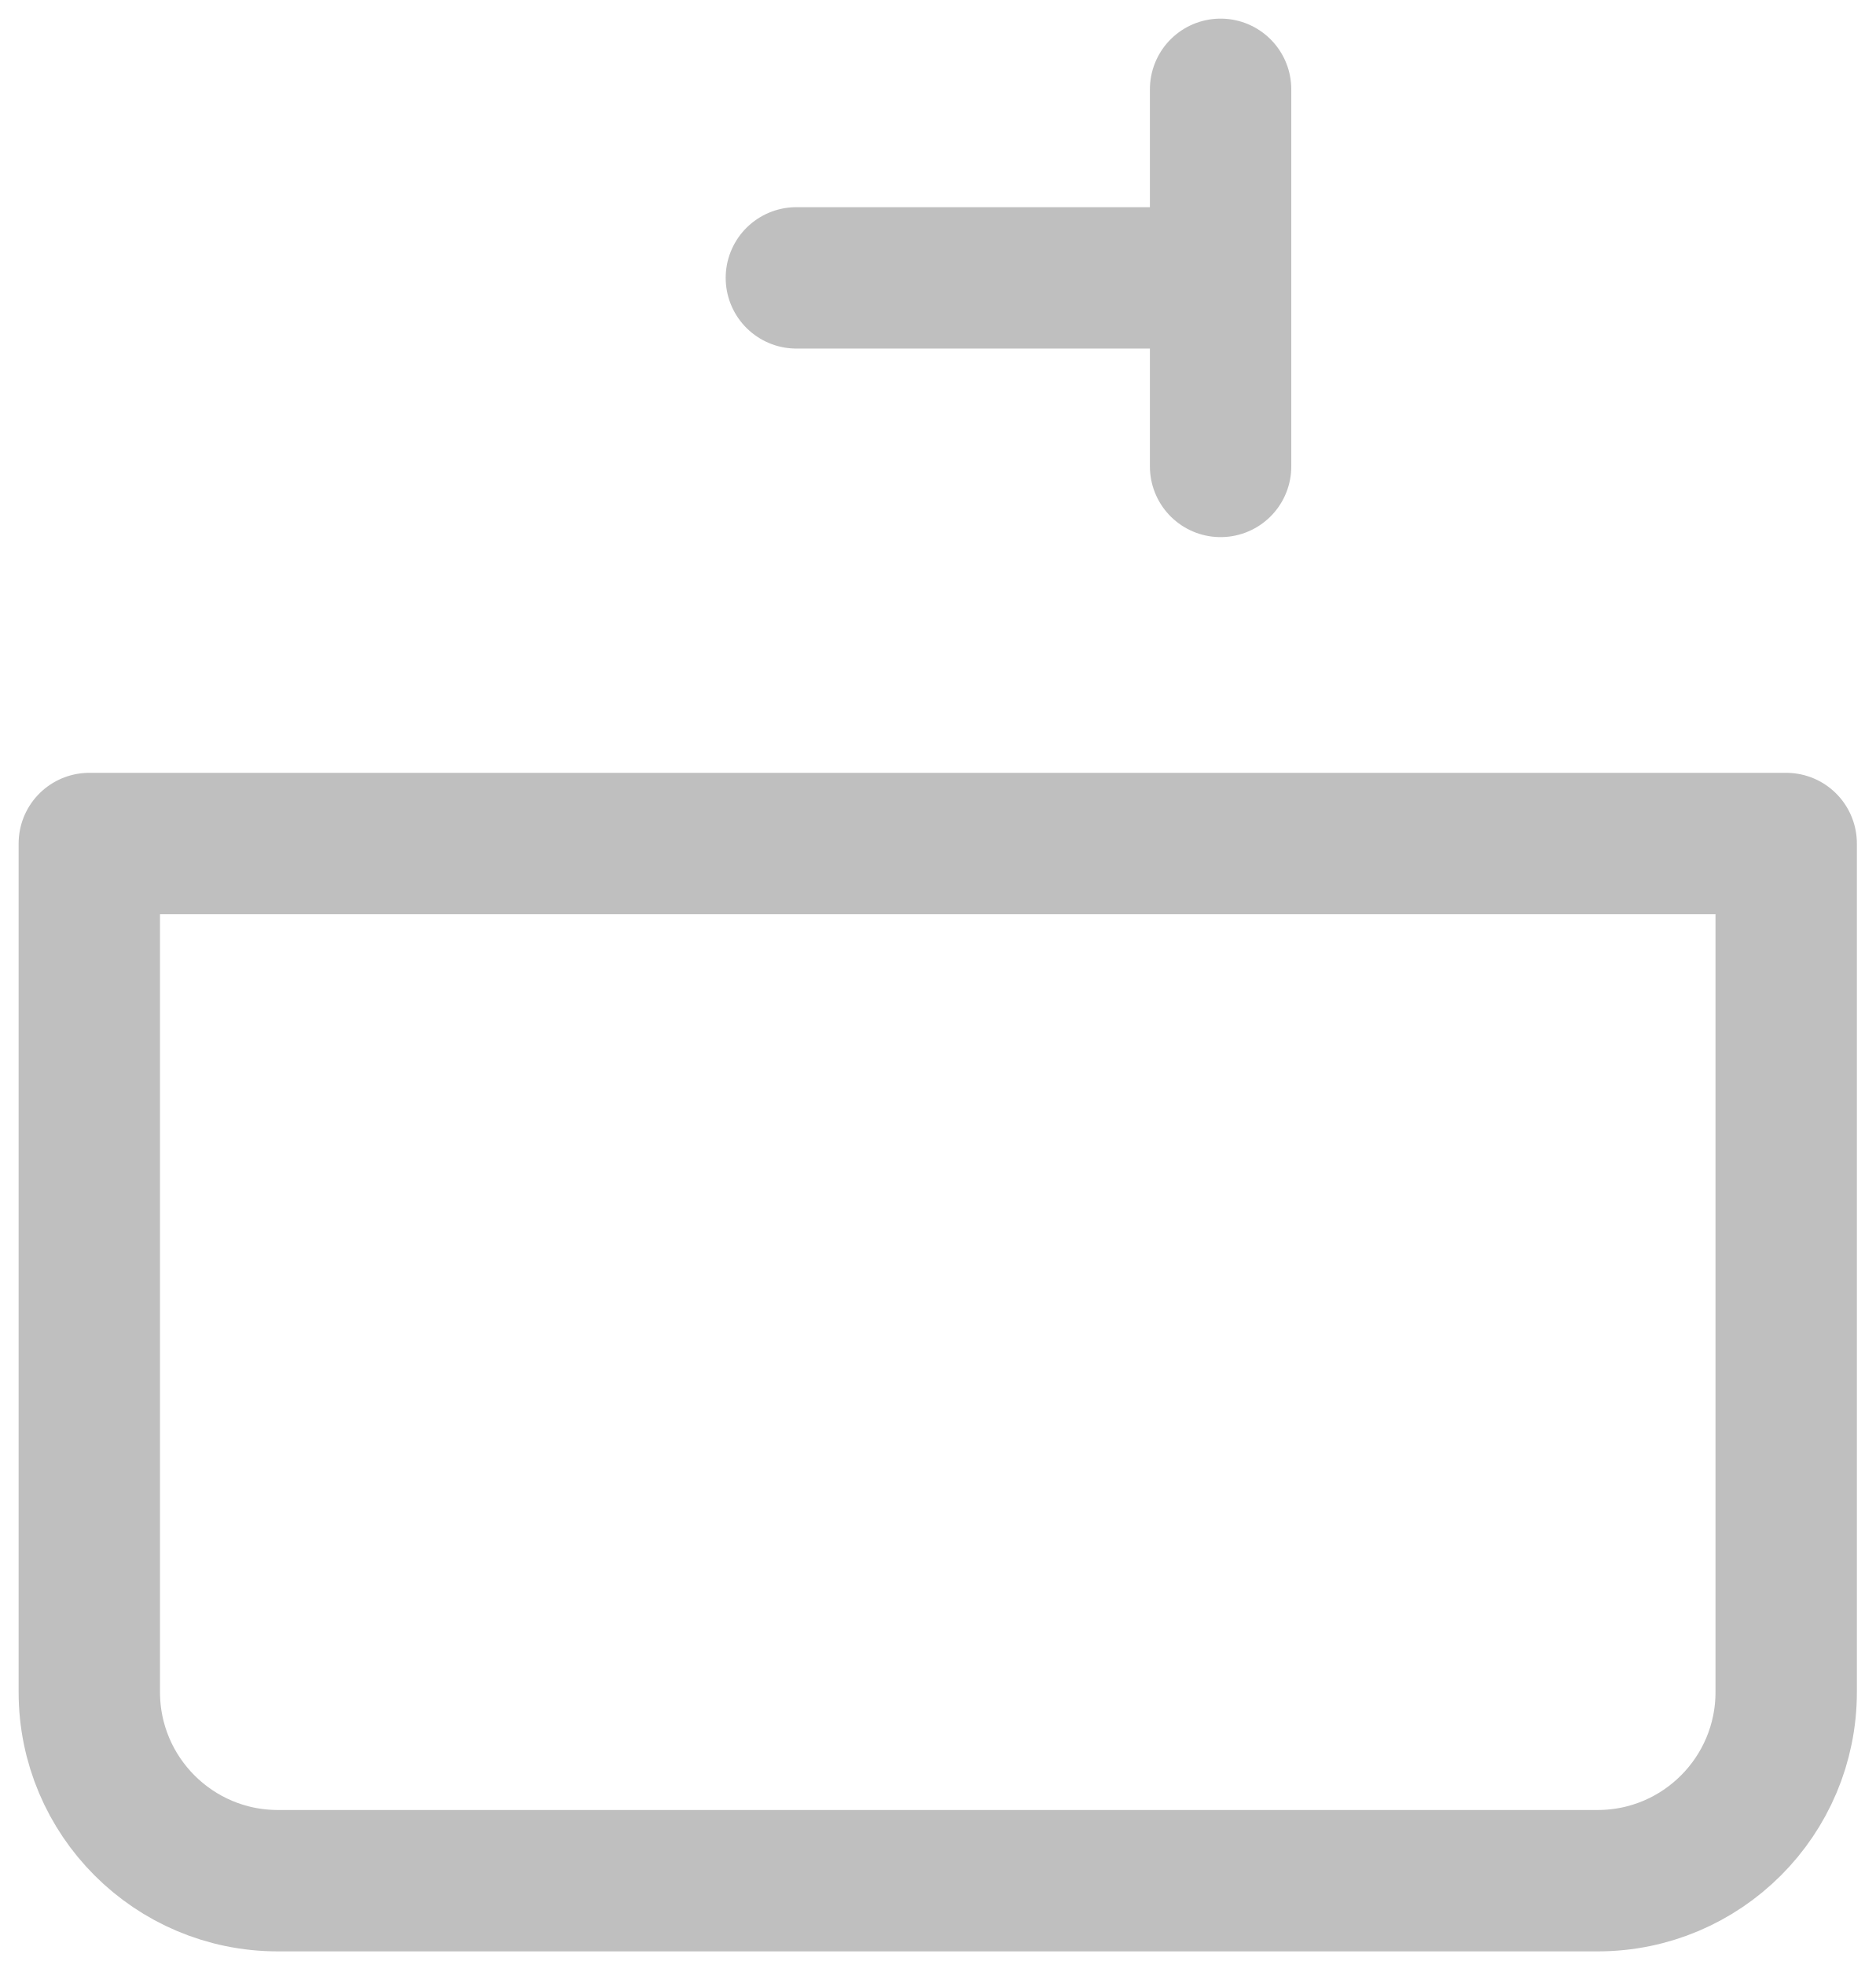
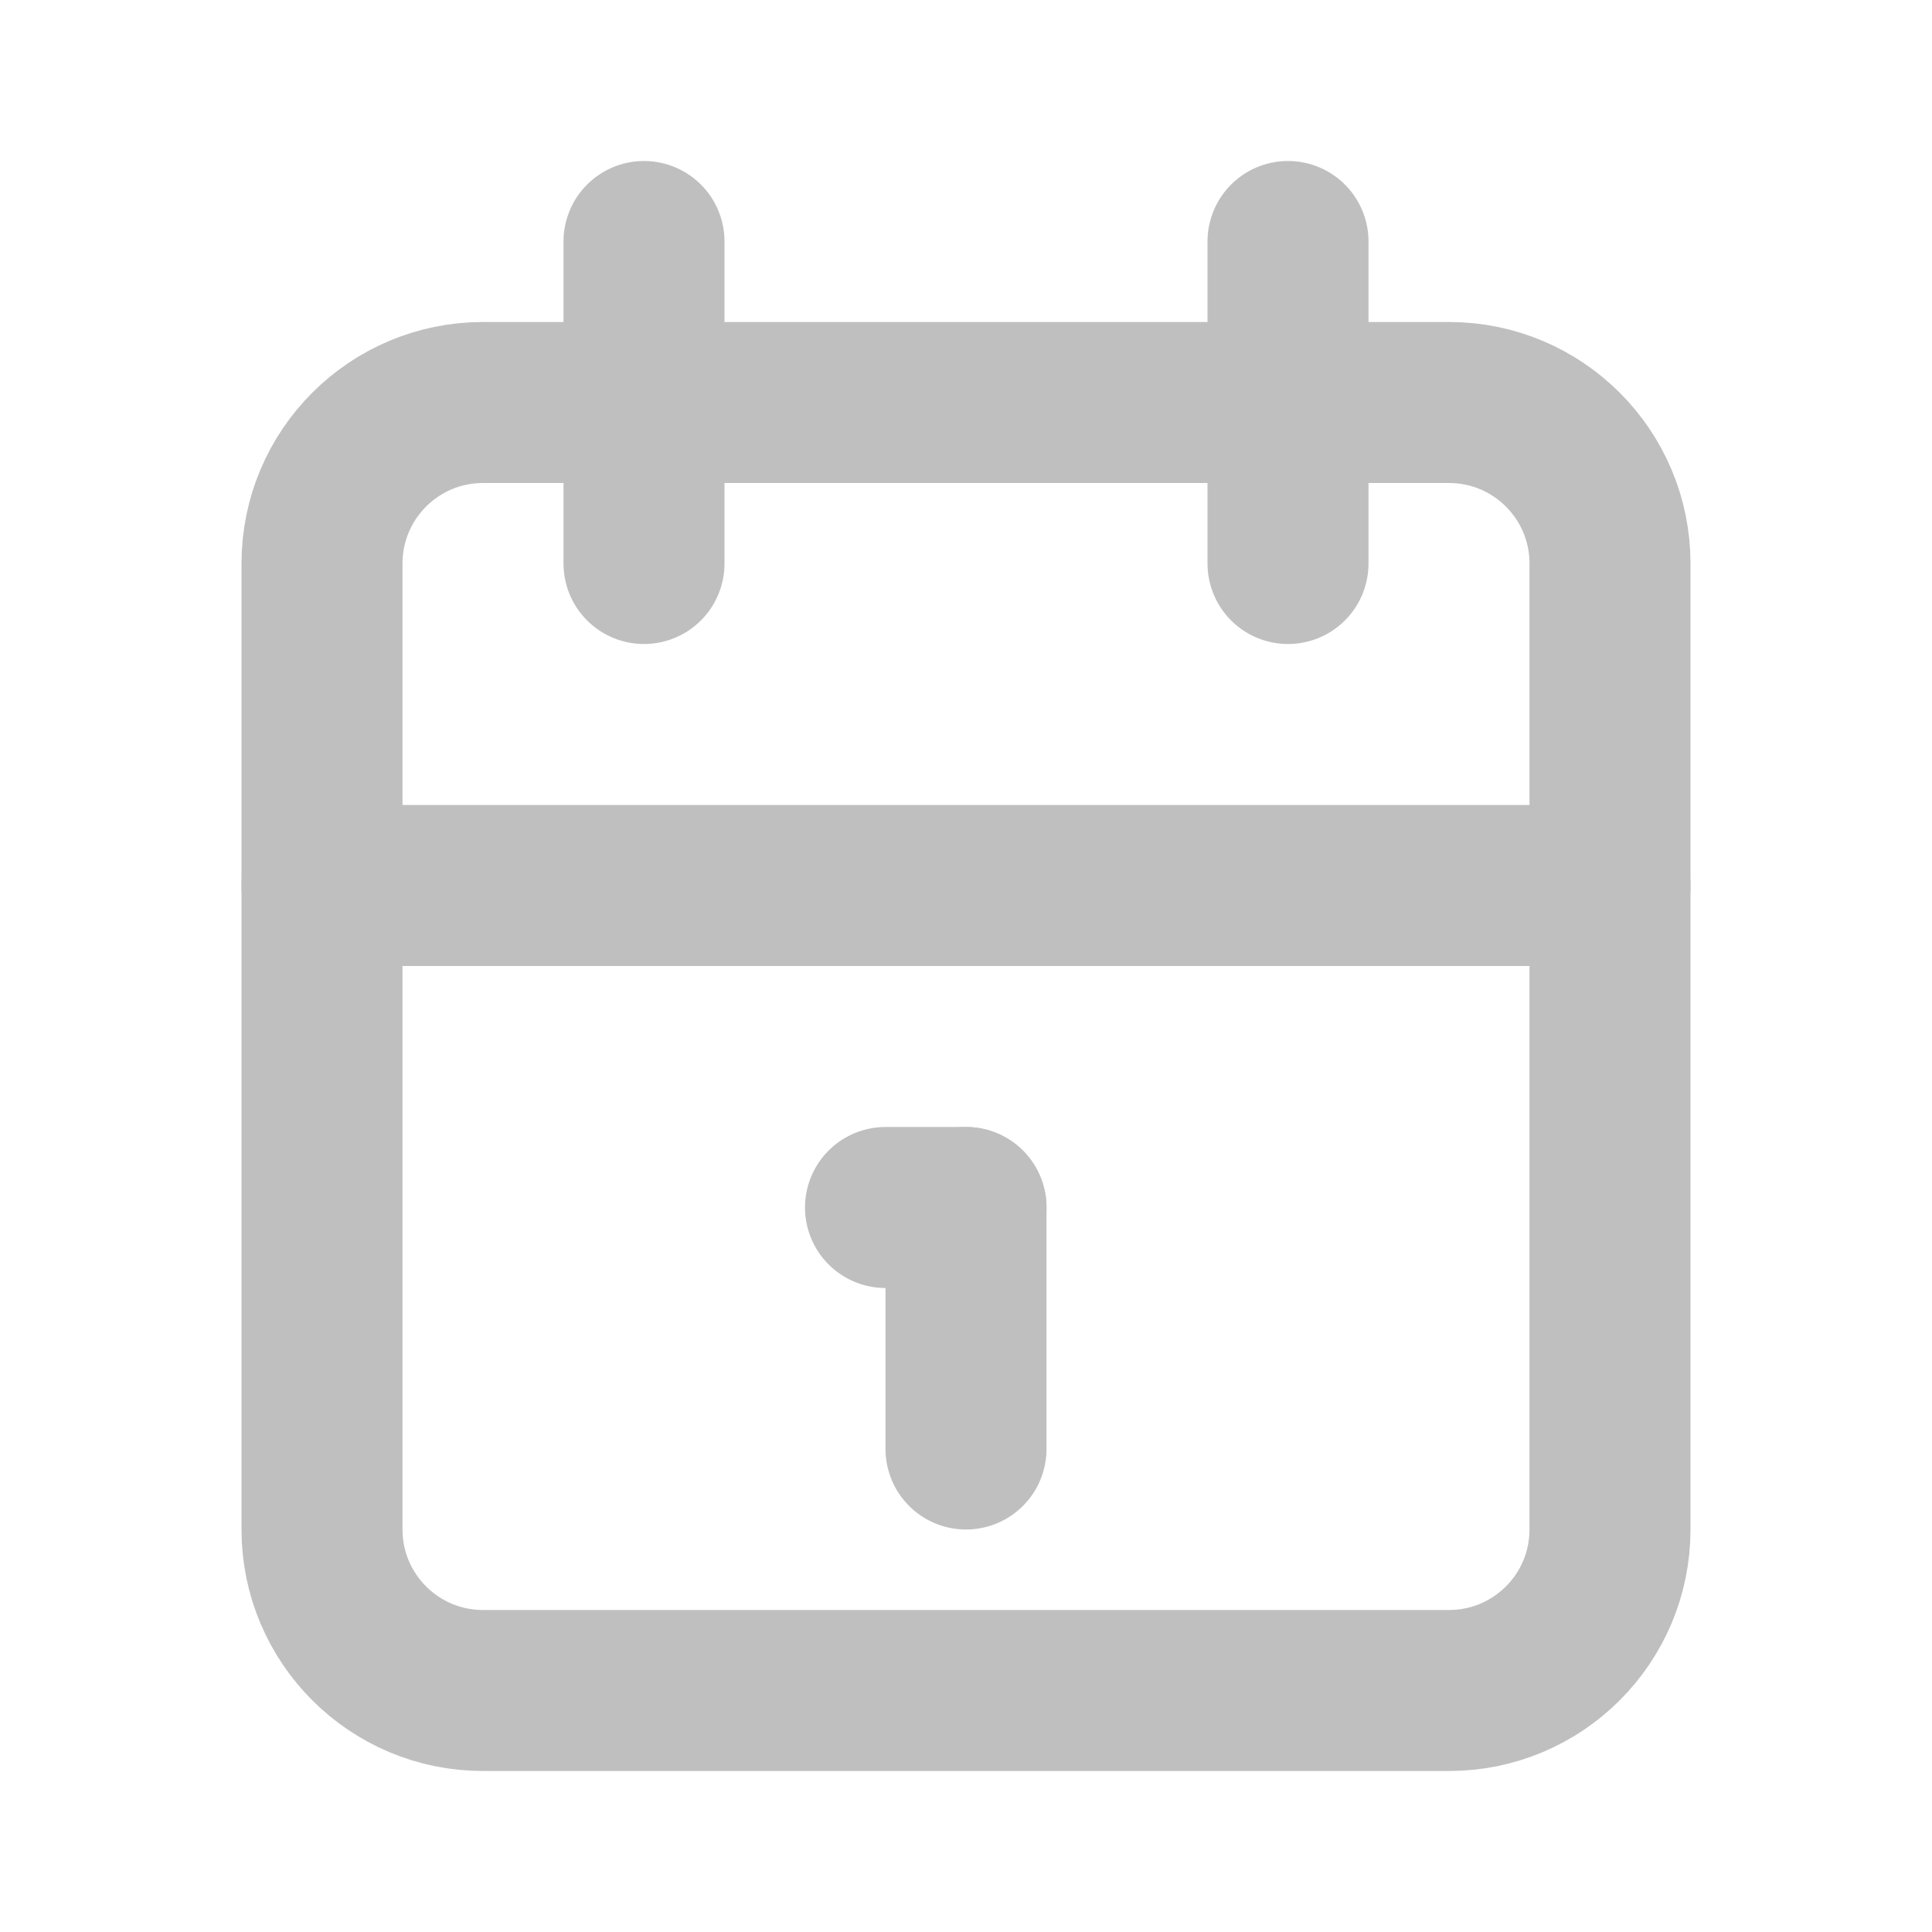
- <svg xmlns="http://www.w3.org/2000/svg" width="21" height="22" viewBox="0 0 21 22" fill="none">
-   <path d="M13.667 3.111V1M13.667 3.111V5.222M13.667 3.111H8.917M1 9.444V18.944C1 20.11 1.945 21.056 3.111 21.056H17.889C19.055 21.056 20 20.11 20 18.944V9.444H1Z" stroke="#BFBFBF" stroke-width="1.583" stroke-linecap="round" stroke-linejoin="round" />
+ <svg xmlns="http://www.w3.org/2000/svg" width="23" height="23" viewBox="0 0 24 24" fill="none" stroke="#bfbfbf" stroke-width="2" stroke-linecap="round" stroke-linejoin="round" class="icon icon-tabler icons-tabler-outline icon-tabler-calendar">
+   <path stroke="none" d="M0 0h24v24H0z" fill="none" />
+   <path d="M4 7a2 2 0 0 1 2 -2h12a2 2 0 0 1 2 2v12a2 2 0 0 1 -2 2h-12a2 2 0 0 1 -2 -2v-12z" />
+   <path d="M16 3v4" />
+   <path d="M8 3v4" />
+   <path d="M4 11h16" />
+   <path d="M11 15h1" />
+   <path d="M12 15v3" />
</svg>
